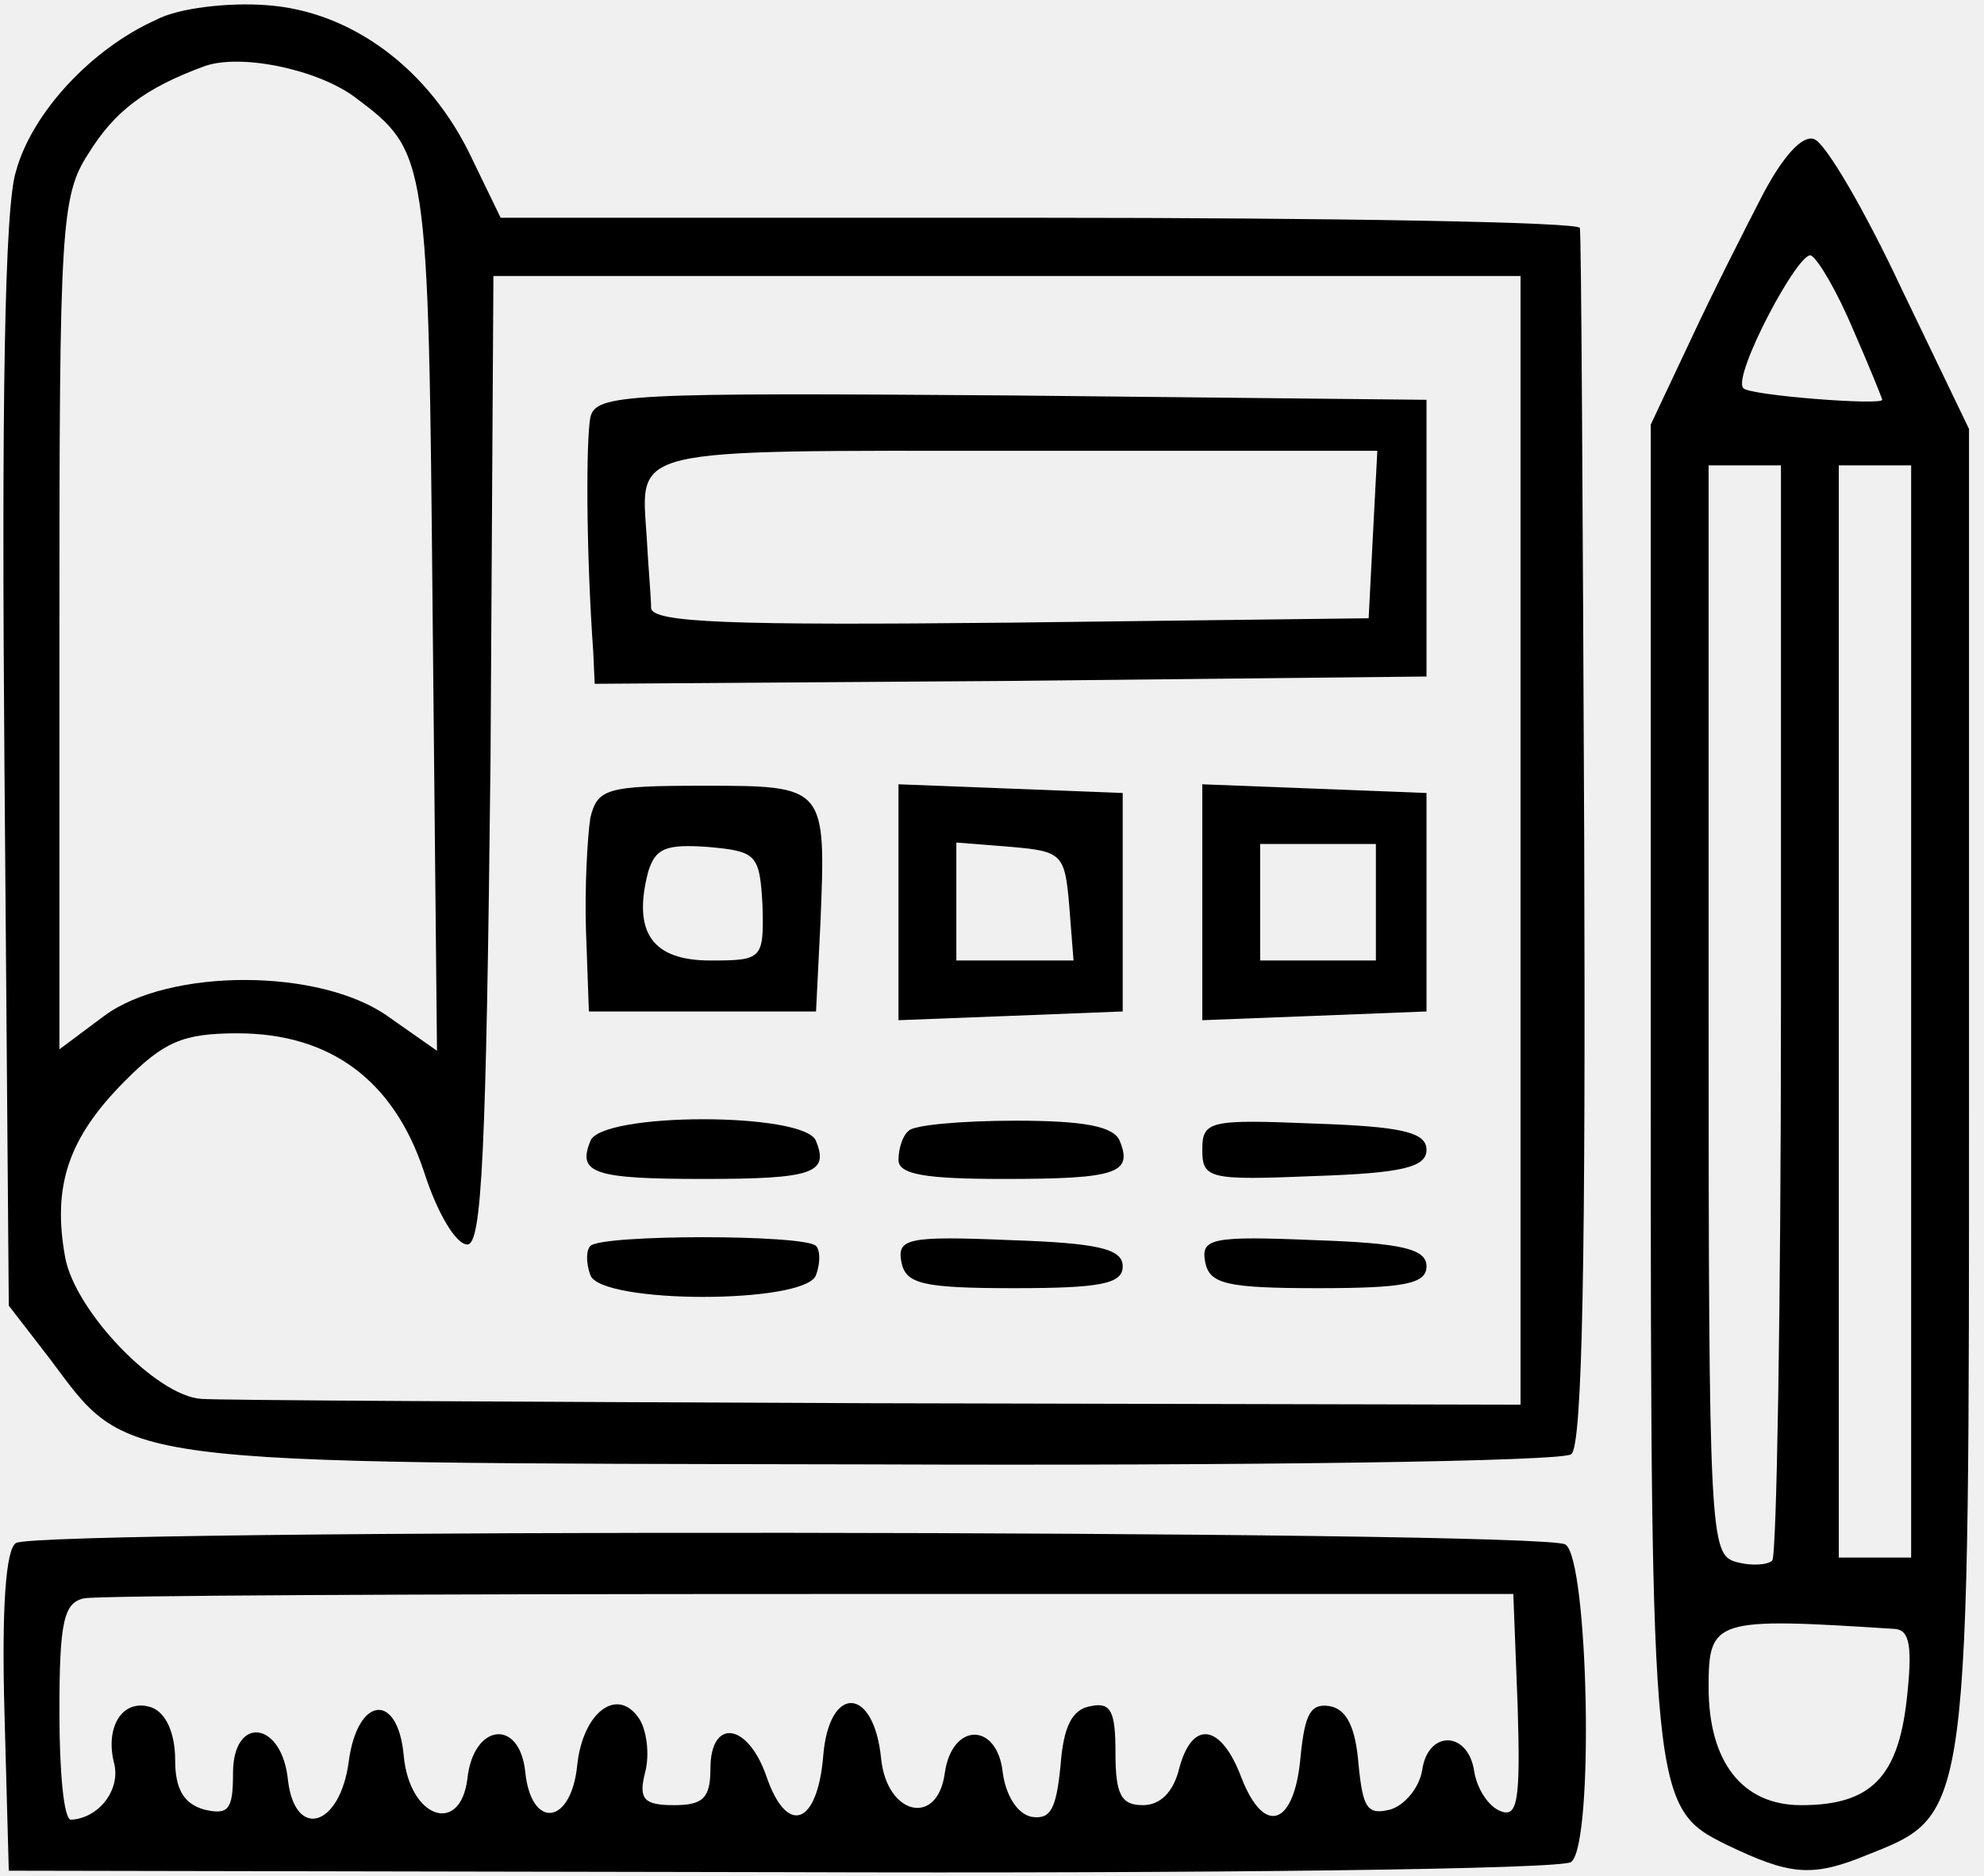
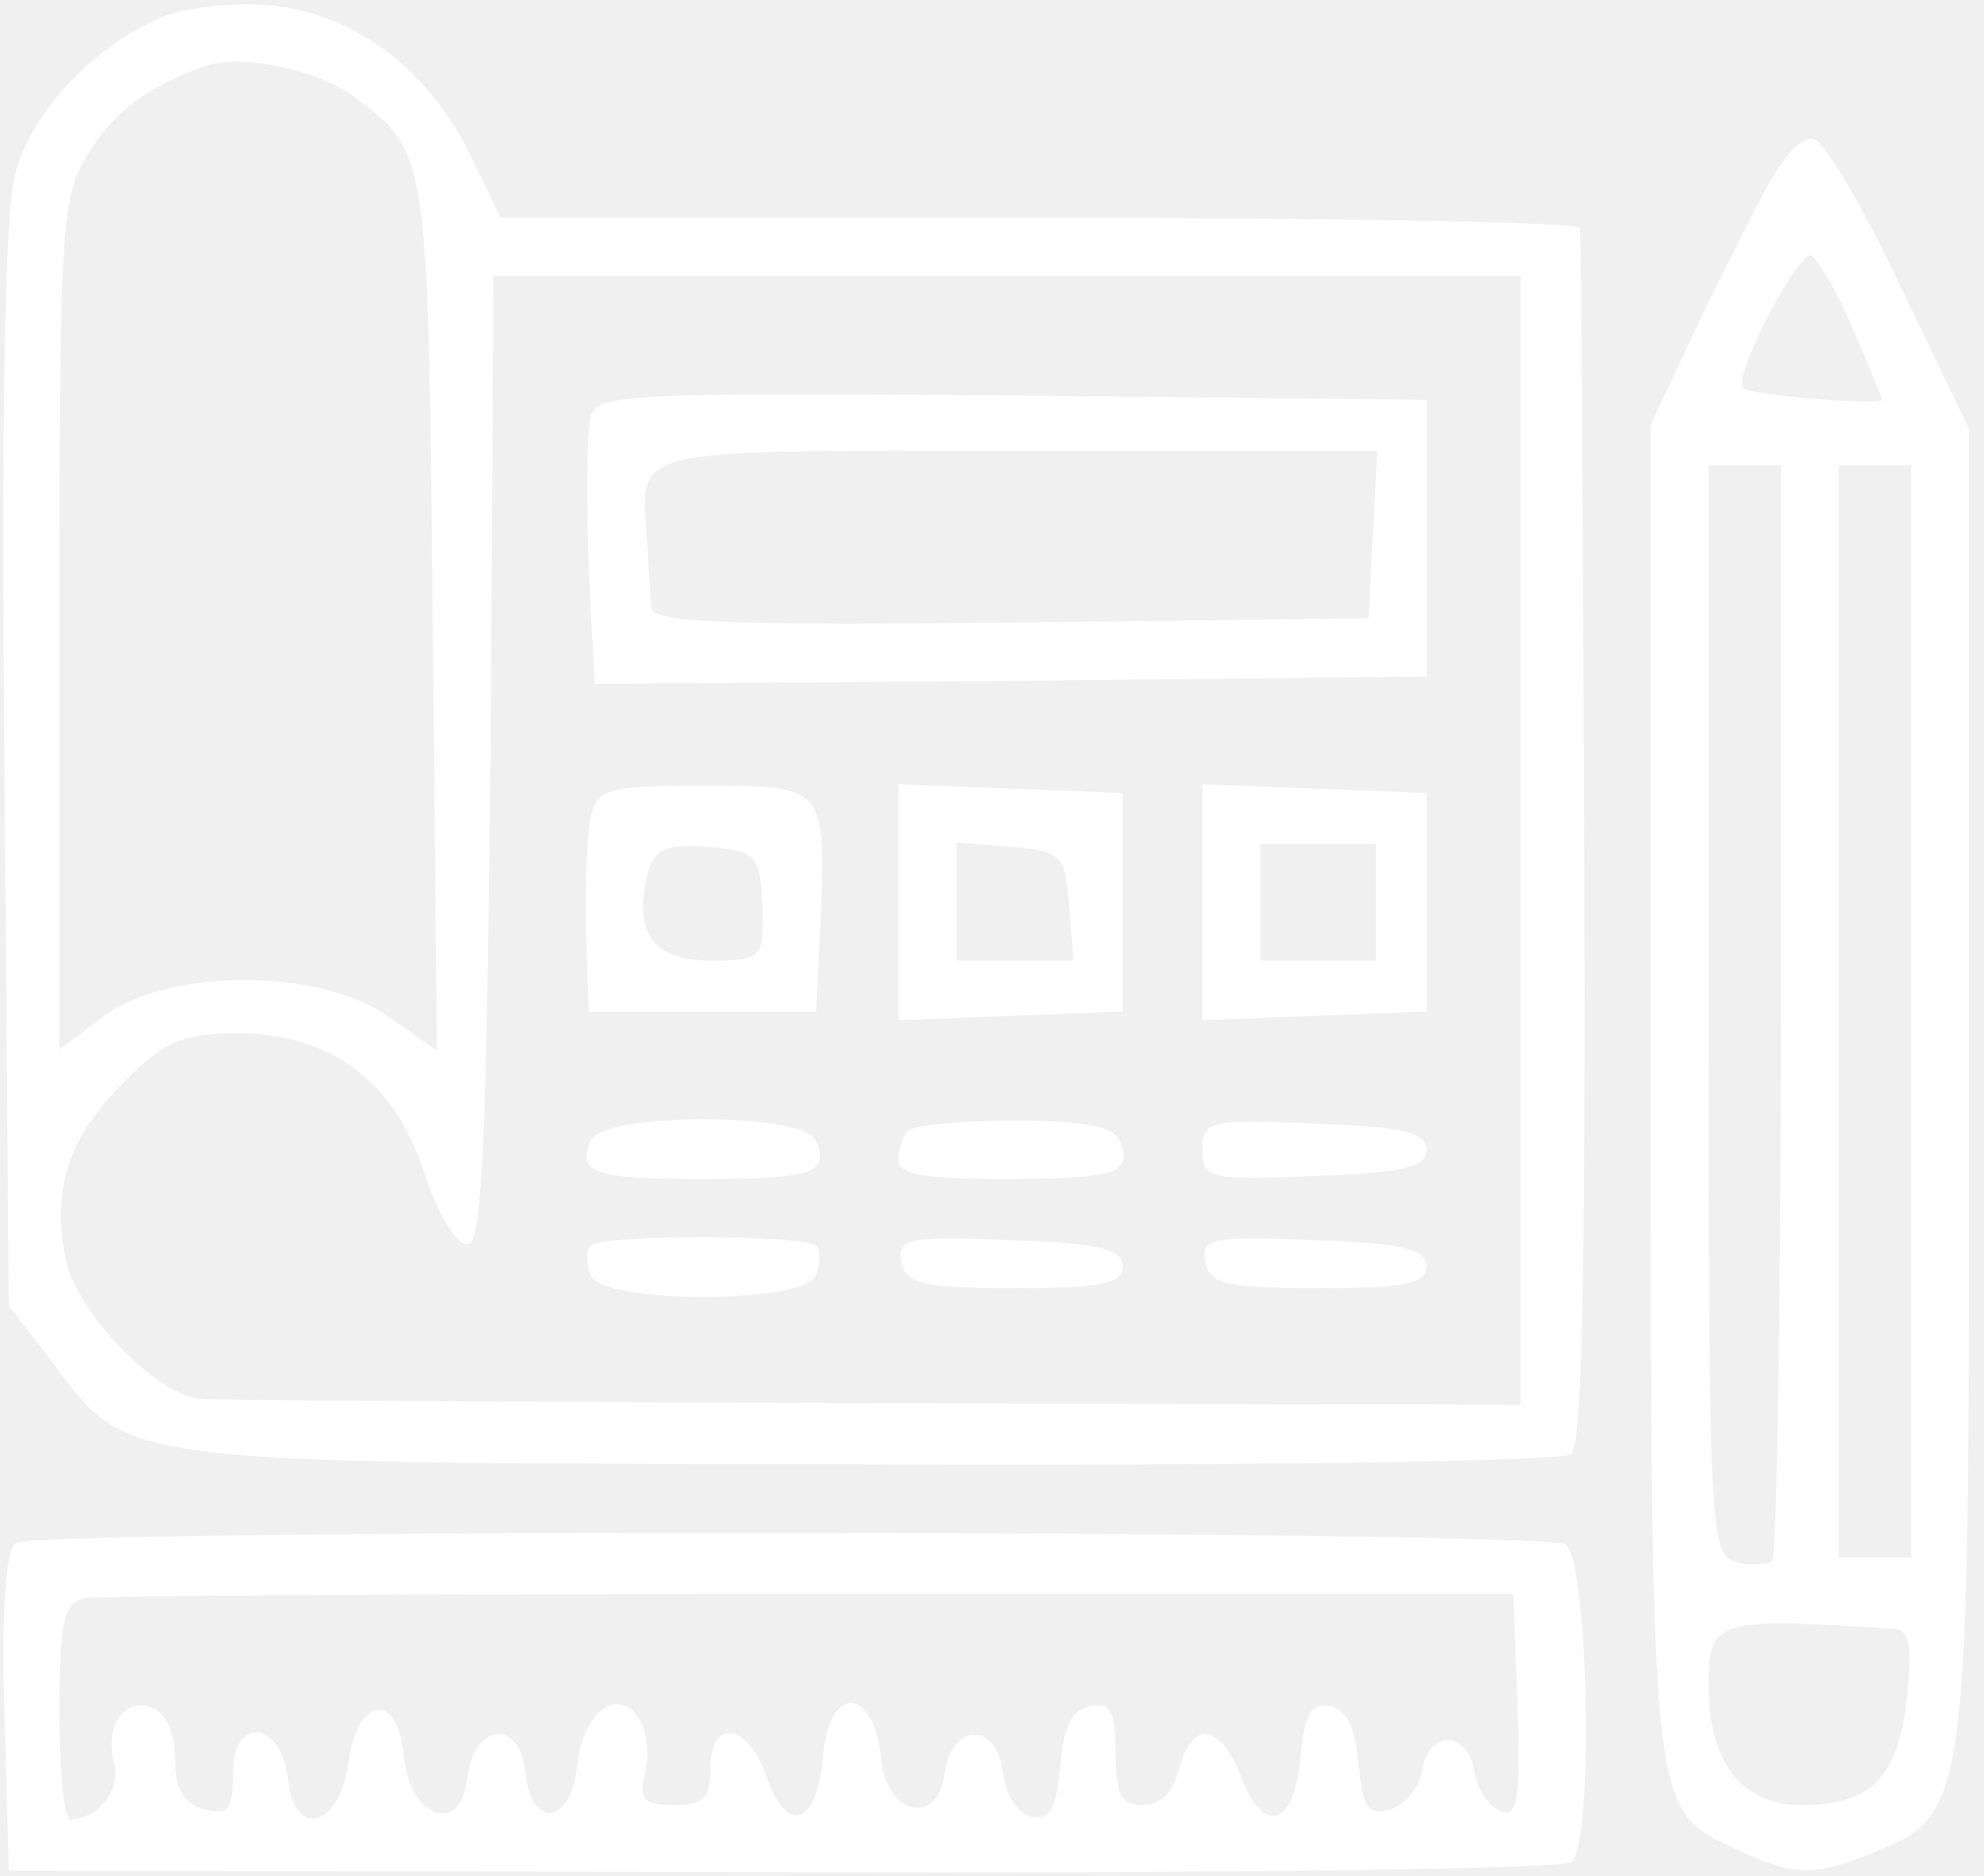
<svg xmlns="http://www.w3.org/2000/svg" width="128" height="121" viewBox="0 0 128 121" fill="none">
-   <path d="M10.087 1.272C5.887 3.151 2.06 7.285 1.033 11.044C0.287 13.299 0.1 26.359 0.287 49.379L0.567 84.238L3.18 87.621C8.407 94.574 6.633 94.386 56.1 94.48C80.46 94.574 100.9 94.292 101.367 93.822C102.113 93.352 102.3 80.386 102.207 54.265C102.113 32.936 102.02 15.178 101.927 14.708C101.927 14.332 86.153 14.05 67.02 14.05H32.3L30.433 10.198C27.727 4.466 22.687 0.708 17.18 0.332C14.753 0.144 11.487 0.52 10.087 1.272ZM22.873 6.252C27.633 9.822 27.633 9.916 27.913 39.795L28.193 67.795L25.113 65.634C20.727 62.44 10.927 62.44 6.727 65.54L3.833 67.701V40.265C3.833 14.708 3.927 12.641 5.7 9.916C7.38 7.191 9.34 5.688 13.167 4.279C15.5 3.433 20.447 4.466 22.873 6.252ZM98.1 54.171V90.628L56.287 90.534C33.327 90.44 13.82 90.346 12.98 90.252C10.087 90.064 4.86 84.614 4.207 81.138C3.367 76.534 4.393 73.433 8.033 69.769C10.553 67.232 11.767 66.668 15.313 66.668C21.287 66.668 25.393 69.675 27.353 75.594C28.193 78.225 29.407 80.292 30.153 80.292C31.087 80.292 31.367 74.466 31.647 49.003L31.833 17.809H64.967H98.1V54.171Z" fill="black" />
-   <path d="M38.087 26.923C37.807 28.426 37.807 35.473 38.273 42.05L38.367 44.118L65.247 43.93L92.033 43.648V34.722V25.795L65.247 25.514C40.327 25.326 38.46 25.42 38.087 26.923ZM88.58 34.44L88.3 39.889L65.247 40.171C47.047 40.359 42.1 40.171 42.007 39.232C42.007 38.574 41.82 36.507 41.727 34.722C41.353 28.802 40.233 29.084 65.62 29.084H88.86L88.58 34.44Z" fill="black" />
-   <path d="M38.087 52.762C37.9 53.983 37.713 57.272 37.807 60.091L37.993 65.258H45.367H52.647L52.927 59.621C53.3 50.695 53.3 50.695 45.367 50.695C39.113 50.695 38.553 50.883 38.087 52.762ZM49.193 58.399C49.287 61.876 49.193 61.97 45.833 61.97C42.1 61.97 40.793 60.185 41.82 56.238C42.287 54.735 42.94 54.453 45.647 54.641C48.82 54.923 49.007 55.111 49.193 58.399Z" fill="black" />
-   <path d="M57.967 58.211V65.822L65.247 65.54L72.433 65.258V58.211V51.164L65.247 50.883L57.967 50.601V58.211ZM68.98 58.399L69.26 61.97H65.527H61.7V58.117V54.359L65.247 54.641C68.513 54.923 68.7 55.111 68.98 58.399Z" fill="black" />
-   <path d="M77.567 58.211V65.822L84.847 65.54L92.033 65.258V58.211V51.164L84.847 50.883L77.567 50.601V58.211ZM88.767 58.211V61.97H85.033H81.3V58.211V54.453H85.033H88.767V58.211Z" fill="black" />
-   <path d="M38.087 73.621C37.247 75.688 38.273 76.064 45.367 76.064C52.46 76.064 53.487 75.688 52.647 73.621C51.993 71.742 38.74 71.742 38.087 73.621Z" fill="black" />
-   <path d="M58.62 72.963C58.247 73.245 57.967 74.091 57.967 74.842C57.967 75.782 59.74 76.064 64.78 76.064C72.06 76.064 73.087 75.688 72.247 73.621C71.873 72.681 70.007 72.305 65.527 72.305C62.073 72.305 58.9 72.587 58.62 72.963Z" fill="black" />
-   <path d="M77.567 74.185C77.567 76.064 78.033 76.158 84.847 75.876C90.447 75.688 92.033 75.312 92.033 74.185C92.033 73.057 90.447 72.681 84.847 72.493C78.033 72.212 77.567 72.305 77.567 74.185Z" fill="black" />
-   <path d="M38.087 80.386C37.806 80.668 37.806 81.513 38.087 82.265C38.74 84.144 51.993 84.144 52.647 82.265C52.926 81.513 52.926 80.668 52.647 80.386C51.9 79.634 38.833 79.634 38.087 80.386Z" fill="black" />
-   <path d="M58.153 81.42C58.433 82.829 59.46 83.111 65.433 83.111C71.033 83.111 72.433 82.829 72.433 81.701C72.433 80.574 70.847 80.198 65.153 80.01C58.527 79.728 57.873 79.916 58.153 81.42Z" fill="black" />
-   <path d="M77.753 81.42C78.033 82.829 79.06 83.111 85.033 83.111C90.633 83.111 92.033 82.829 92.033 81.701C92.033 80.574 90.447 80.198 84.753 80.01C78.127 79.728 77.473 79.916 77.753 81.42Z" fill="black" />
-   <path d="M113.78 12.453C112.66 14.614 110.513 18.842 109.113 21.849L106.5 27.393V70.05C106.5 115.997 106.593 116.654 111.353 119.003C115.46 120.977 116.86 121.164 120.5 119.661C127.127 117.03 127.033 117.406 127.033 69.769V27.675L122.647 18.561C120.313 13.581 117.793 9.258 117.047 8.977C116.3 8.695 115.087 10.01 113.78 12.453ZM119.567 21.285C120.593 23.634 121.433 25.701 121.433 25.795C121.433 26.171 112.847 25.514 112.473 25.044C111.727 24.292 116.113 16.024 116.86 16.493C117.327 16.775 118.54 18.842 119.567 21.285ZM114.9 65.07C114.9 84.426 114.62 100.399 114.34 100.681C114.06 100.963 113.033 101.057 112.007 100.775C110.327 100.305 110.233 99.178 110.233 65.165V30.024H112.567H114.9V65.07ZM123.3 65.258V100.493H120.967H118.633V65.258V30.024H120.967H123.3V65.258ZM122.273 105.097C123.207 105.191 123.393 106.225 123.02 109.607C122.46 114.681 120.687 116.467 116.207 116.467C112.38 116.467 110.233 113.648 110.233 108.856C110.233 104.44 110.607 104.346 122.273 105.097Z" fill="black" />
-   <path d="M1.033 99.554C0.38 99.93 0.1 103.688 0.287 110.453L0.567 120.695L50.5 120.789C77.94 120.883 100.9 120.601 101.367 120.131C102.86 119.003 102.487 100.587 100.993 99.648C99.593 98.708 2.527 98.614 1.033 99.554ZM97.913 110.077C98.1 116.185 97.913 117.312 96.793 116.842C96.046 116.56 95.3 115.433 95.113 114.305C94.74 111.675 92.126 111.581 91.753 114.211C91.567 115.339 90.633 116.466 89.7 116.748C88.207 117.124 87.927 116.654 87.647 113.836C87.46 111.487 86.9 110.265 85.78 110.077C84.567 109.889 84.193 110.547 83.913 113.272C83.54 117.782 81.58 118.534 80.087 114.681C78.78 111.205 76.913 110.923 76.073 114.117C75.7 115.621 74.86 116.466 73.74 116.466C72.34 116.466 71.966 115.809 71.966 113.084C71.966 110.453 71.686 109.795 70.38 110.077C69.166 110.265 68.606 111.393 68.42 113.93C68.14 116.748 67.766 117.406 66.553 117.218C65.62 117.03 64.873 115.809 64.686 114.305C64.313 111.111 61.42 111.111 60.953 114.399C60.486 117.876 57.22 117.124 56.846 113.46C56.38 108.762 53.486 108.668 53.113 113.272C52.74 117.782 50.78 118.44 49.473 114.681C48.26 111.111 45.833 110.829 45.833 114.117C45.833 115.997 45.367 116.466 43.5 116.466C41.54 116.466 41.166 116.091 41.633 114.305C41.913 113.178 41.727 111.675 41.26 110.923C39.86 108.762 37.62 110.453 37.246 113.836C36.873 117.782 34.26 118.064 33.886 114.305C33.513 110.829 30.526 111.205 30.153 114.775C29.686 118.44 26.42 117.312 26.047 113.272C25.673 109.138 23.06 109.42 22.5 113.648C21.94 117.876 19.047 118.722 18.58 114.869C18.206 111.017 15.033 110.641 15.033 114.399C15.033 116.748 14.753 117.124 13.166 116.748C11.86 116.373 11.3 115.433 11.3 113.554C11.3 111.862 10.74 110.547 9.807 110.171C7.94 109.513 6.727 111.393 7.38 113.836C7.753 115.527 6.353 117.312 4.58 117.406C4.113 117.406 3.833 114.305 3.833 110.453C3.833 104.628 4.113 103.406 5.42 103.124C6.26 102.936 27.353 102.842 52.273 102.842H97.633L97.913 110.077Z" fill="black" />
+   <path d="M10.087 1.272C5.887 3.151 2.06 7.285 1.033 11.044C0.287 13.299 0.1 26.359 0.287 49.379L0.567 84.238L3.18 87.621C8.407 94.574 6.633 94.386 56.1 94.48C80.46 94.574 100.9 94.292 101.367 93.822C102.113 93.352 102.3 80.386 102.207 54.265C102.113 32.936 102.02 15.178 101.927 14.708C101.927 14.332 86.153 14.05 67.02 14.05H32.3L30.433 10.198C27.727 4.466 22.687 0.708 17.18 0.332C14.753 0.144 11.487 0.52 10.087 1.272ZM22.873 6.252C27.633 9.822 27.633 9.916 27.913 39.795L28.193 67.795L25.113 65.634C20.727 62.44 10.927 62.44 6.727 65.54L3.833 67.701V40.265C3.833 14.708 3.927 12.641 5.7 9.916C7.38 7.191 9.34 5.688 13.167 4.279C15.5 3.433 20.447 4.466 22.873 6.252ZM98.1 54.171V90.628L56.287 90.534C33.327 90.44 13.82 90.346 12.98 90.252C10.087 90.064 4.86 84.614 4.207 81.138C3.367 76.534 4.393 73.433 8.033 69.769C10.553 67.232 11.767 66.668 15.313 66.668C21.287 66.668 25.393 69.675 27.353 75.594C28.193 78.225 29.407 80.292 30.153 80.292C31.087 80.292 31.367 74.466 31.647 49.003L31.833 17.809H64.967H98.1V54.171Z" fill="white" />
+   <path d="M38.087 26.923C37.807 28.426 37.807 35.473 38.273 42.05L38.367 44.118L65.247 43.93L92.033 43.648V34.722V25.795L65.247 25.514C40.327 25.326 38.46 25.42 38.087 26.923ZM88.58 34.44L88.3 39.889L65.247 40.171C47.047 40.359 42.1 40.171 42.007 39.232C42.007 38.574 41.82 36.507 41.727 34.722C41.353 28.802 40.233 29.084 65.62 29.084H88.86L88.58 34.44Z" fill="white" />
+   <path d="M38.087 52.762C37.9 53.983 37.713 57.272 37.807 60.091L37.993 65.258H45.367H52.647L52.927 59.621C53.3 50.695 53.3 50.695 45.367 50.695C39.113 50.695 38.553 50.883 38.087 52.762ZM49.193 58.399C49.287 61.876 49.193 61.97 45.833 61.97C42.1 61.97 40.793 60.185 41.82 56.238C42.287 54.735 42.94 54.453 45.647 54.641C48.82 54.923 49.007 55.111 49.193 58.399Z" fill="white" />
+   <path d="M57.967 58.211V65.822L65.247 65.54L72.433 65.258V58.211V51.164L65.247 50.883L57.967 50.601V58.211ZM68.98 58.399L69.26 61.97H65.527H61.7V58.117V54.359L65.247 54.641C68.513 54.923 68.7 55.111 68.98 58.399Z" fill="white" />
+   <path d="M77.567 58.211V65.822L84.847 65.54L92.033 65.258V58.211V51.164L84.847 50.883L77.567 50.601V58.211ZM88.767 58.211V61.97H85.033H81.3V58.211V54.453H85.033H88.767V58.211Z" fill="white" />
+   <path d="M38.087 73.621C37.247 75.688 38.273 76.064 45.367 76.064C52.46 76.064 53.487 75.688 52.647 73.621C51.993 71.742 38.74 71.742 38.087 73.621Z" fill="white" />
+   <path d="M58.62 72.963C58.247 73.245 57.967 74.091 57.967 74.842C57.967 75.782 59.74 76.064 64.78 76.064C72.06 76.064 73.087 75.688 72.247 73.621C71.873 72.681 70.007 72.305 65.527 72.305C62.073 72.305 58.9 72.587 58.62 72.963Z" fill="white" />
+   <path d="M77.567 74.185C77.567 76.064 78.033 76.158 84.847 75.876C90.447 75.688 92.033 75.312 92.033 74.185C92.033 73.057 90.447 72.681 84.847 72.493C78.033 72.212 77.567 72.305 77.567 74.185Z" fill="white" />
+   <path d="M38.087 80.386C37.806 80.668 37.806 81.513 38.087 82.265C38.74 84.144 51.993 84.144 52.647 82.265C52.926 81.513 52.926 80.668 52.647 80.386C51.9 79.634 38.833 79.634 38.087 80.386Z" fill="white" />
+   <path d="M58.153 81.42C58.433 82.829 59.46 83.111 65.433 83.111C71.033 83.111 72.433 82.829 72.433 81.701C72.433 80.574 70.847 80.198 65.153 80.01C58.527 79.728 57.873 79.916 58.153 81.42Z" fill="white" />
+   <path d="M77.753 81.42C78.033 82.829 79.06 83.111 85.033 83.111C90.633 83.111 92.033 82.829 92.033 81.701C92.033 80.574 90.447 80.198 84.753 80.01C78.127 79.728 77.473 79.916 77.753 81.42Z" fill="white" />
+   <path d="M113.78 12.453C112.66 14.614 110.513 18.842 109.113 21.849L106.5 27.393V70.05C106.5 115.997 106.593 116.654 111.353 119.003C115.46 120.977 116.86 121.164 120.5 119.661C127.127 117.03 127.033 117.406 127.033 69.769V27.675L122.647 18.561C120.313 13.581 117.793 9.258 117.047 8.977C116.3 8.695 115.087 10.01 113.78 12.453ZM119.567 21.285C120.593 23.634 121.433 25.701 121.433 25.795C121.433 26.171 112.847 25.514 112.473 25.044C111.727 24.292 116.113 16.024 116.86 16.493C117.327 16.775 118.54 18.842 119.567 21.285ZM114.9 65.07C114.9 84.426 114.62 100.399 114.34 100.681C114.06 100.963 113.033 101.057 112.007 100.775C110.327 100.305 110.233 99.178 110.233 65.165V30.024H112.567H114.9V65.07ZM123.3 65.258V100.493H120.967H118.633V65.258V30.024H120.967H123.3V65.258ZM122.273 105.097C123.207 105.191 123.393 106.225 123.02 109.607C122.46 114.681 120.687 116.467 116.207 116.467C112.38 116.467 110.233 113.648 110.233 108.856C110.233 104.44 110.607 104.346 122.273 105.097Z" fill="white" />
+   <path d="M1.033 99.554C0.38 99.93 0.1 103.688 0.287 110.453L0.567 120.695L50.5 120.789C77.94 120.883 100.9 120.601 101.367 120.131C102.86 119.003 102.487 100.587 100.993 99.648C99.593 98.708 2.527 98.614 1.033 99.554ZM97.913 110.077C98.1 116.185 97.913 117.312 96.793 116.842C96.046 116.56 95.3 115.433 95.113 114.305C94.74 111.675 92.126 111.581 91.753 114.211C91.567 115.339 90.633 116.466 89.7 116.748C88.207 117.124 87.927 116.654 87.647 113.836C87.46 111.487 86.9 110.265 85.78 110.077C84.567 109.889 84.193 110.547 83.913 113.272C83.54 117.782 81.58 118.534 80.087 114.681C78.78 111.205 76.913 110.923 76.073 114.117C75.7 115.621 74.86 116.466 73.74 116.466C72.34 116.466 71.966 115.809 71.966 113.084C71.966 110.453 71.686 109.795 70.38 110.077C69.166 110.265 68.606 111.393 68.42 113.93C68.14 116.748 67.766 117.406 66.553 117.218C65.62 117.03 64.873 115.809 64.686 114.305C64.313 111.111 61.42 111.111 60.953 114.399C60.486 117.876 57.22 117.124 56.846 113.46C56.38 108.762 53.486 108.668 53.113 113.272C52.74 117.782 50.78 118.44 49.473 114.681C48.26 111.111 45.833 110.829 45.833 114.117C45.833 115.997 45.367 116.466 43.5 116.466C41.54 116.466 41.166 116.091 41.633 114.305C41.913 113.178 41.727 111.675 41.26 110.923C39.86 108.762 37.62 110.453 37.246 113.836C36.873 117.782 34.26 118.064 33.886 114.305C33.513 110.829 30.526 111.205 30.153 114.775C29.686 118.44 26.42 117.312 26.047 113.272C25.673 109.138 23.06 109.42 22.5 113.648C21.94 117.876 19.047 118.722 18.58 114.869C18.206 111.017 15.033 110.641 15.033 114.399C15.033 116.748 14.753 117.124 13.166 116.748C11.86 116.373 11.3 115.433 11.3 113.554C11.3 111.862 10.74 110.547 9.807 110.171C7.94 109.513 6.727 111.393 7.38 113.836C7.753 115.527 6.353 117.312 4.58 117.406C4.113 117.406 3.833 114.305 3.833 110.453C3.833 104.628 4.113 103.406 5.42 103.124C6.26 102.936 27.353 102.842 52.273 102.842H97.633L97.913 110.077Z" fill="white" />
</svg>
